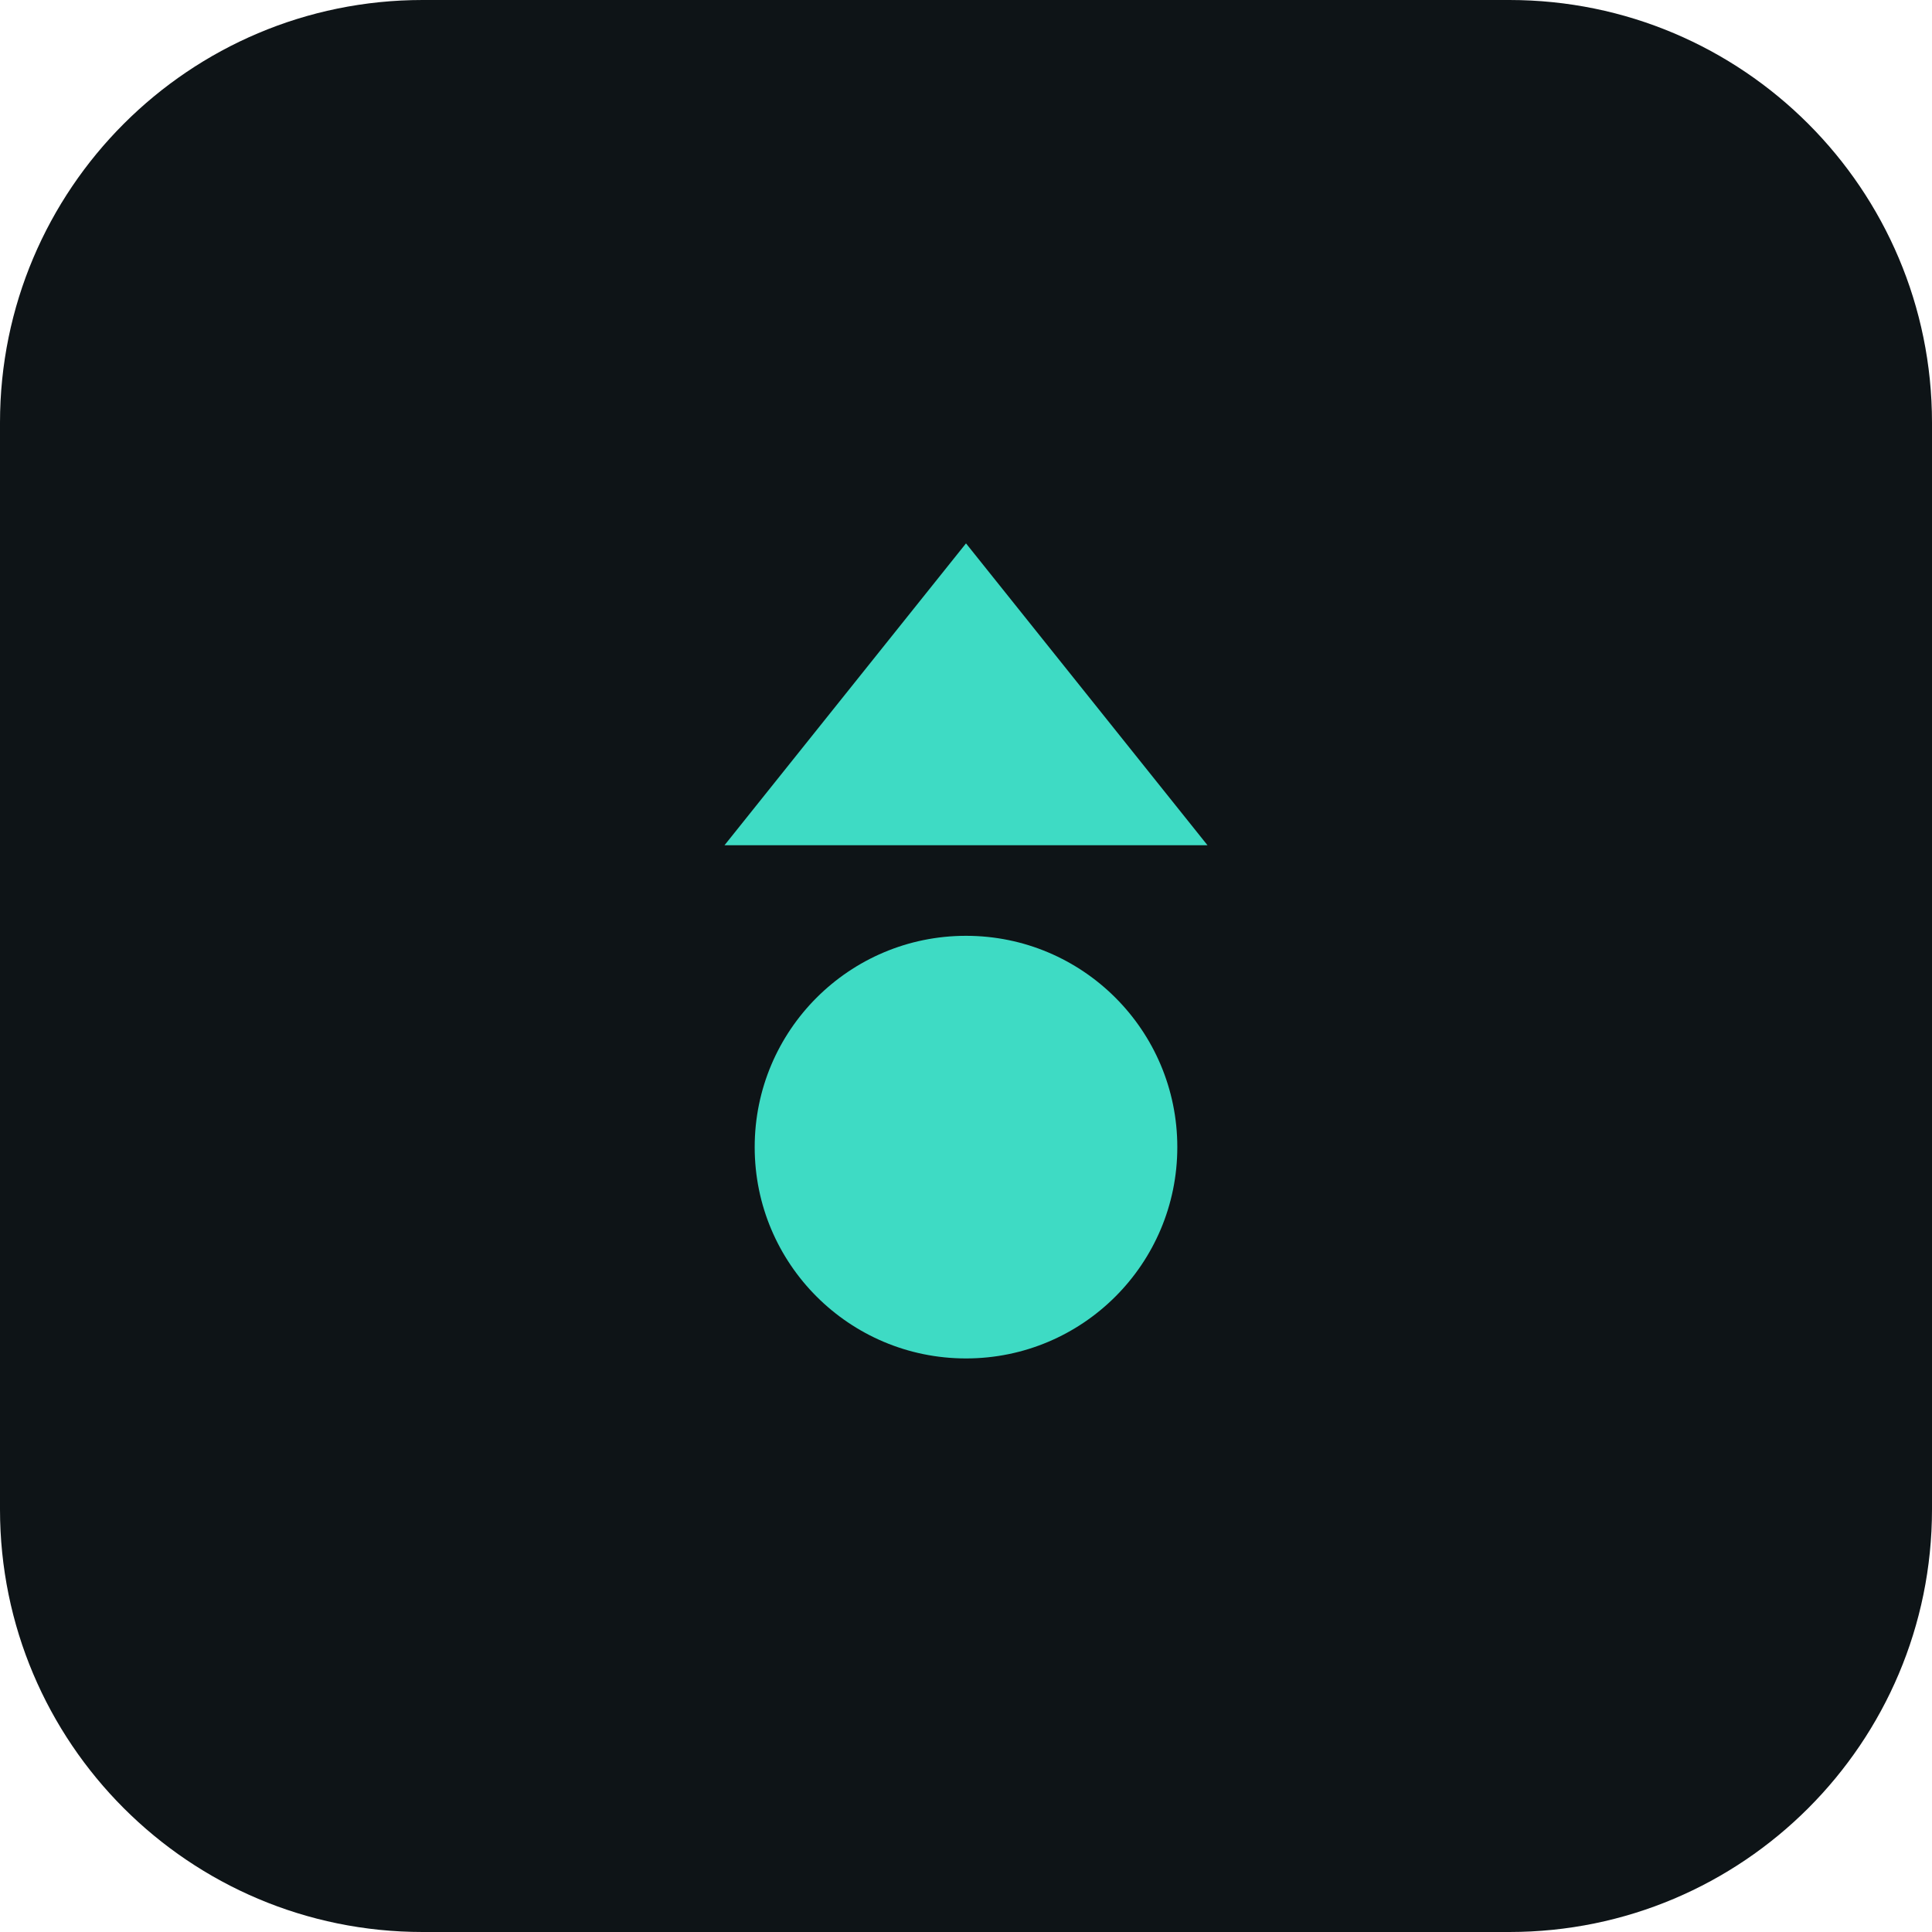
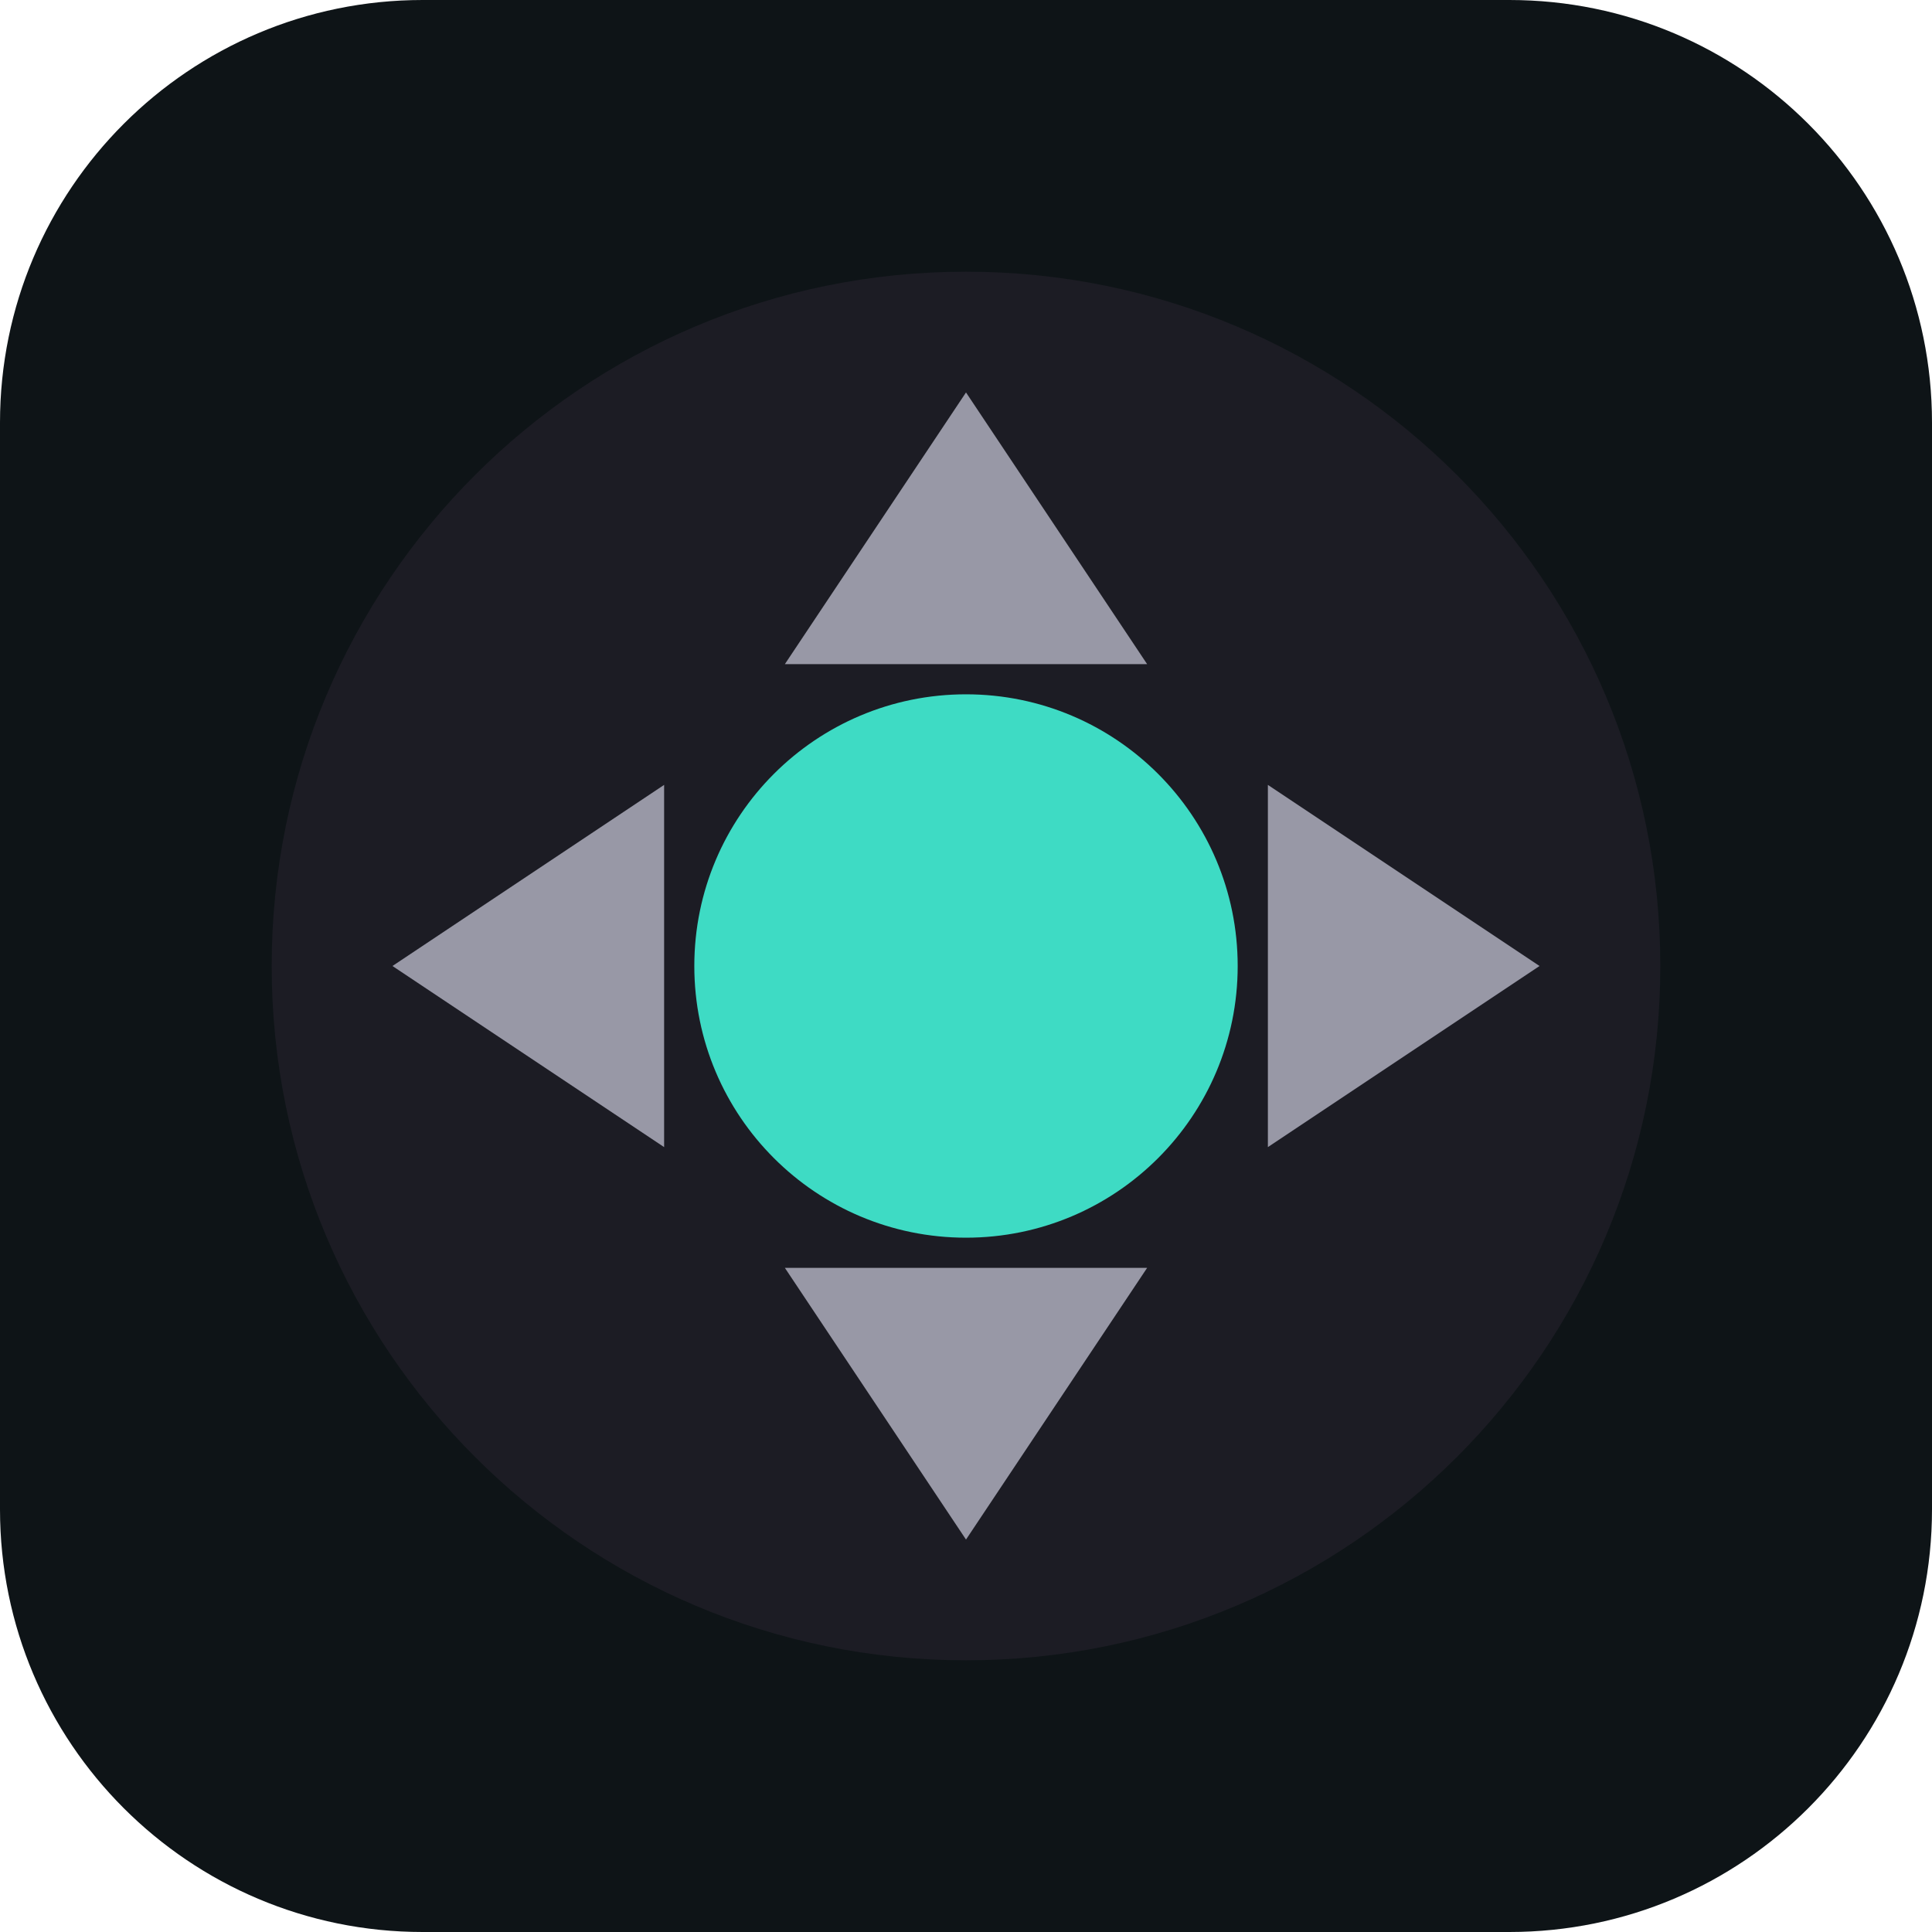
<svg xmlns="http://www.w3.org/2000/svg" viewBox="0 0 64 64">
  <rect width="64" height="64" rx="14" fill="#0E1417" />
-   <path d="M32 18 L24 28 h16 z" fill="#3EDBC4" />
-   <circle cx="32" cy="38" r="7" fill="#3EDBC4" />
+   <circle cx="32" cy="32" r="23" fill="#1C1C24" />
+   <path d="M32 13 L38 22 H26 Z" fill="#9898A6" />
+   <path d="M32 51 L26 42 H38 Z" fill="#9898A6" />
+   <path d="M13 32 L22 26 V38 Z" fill="#9898A6" />
+   <path d="M51 32 L42 38 V26 Z" fill="#9898A6" />
+   <circle cx="32" cy="32" r="9" fill="#3EDBC4" />
</svg>
